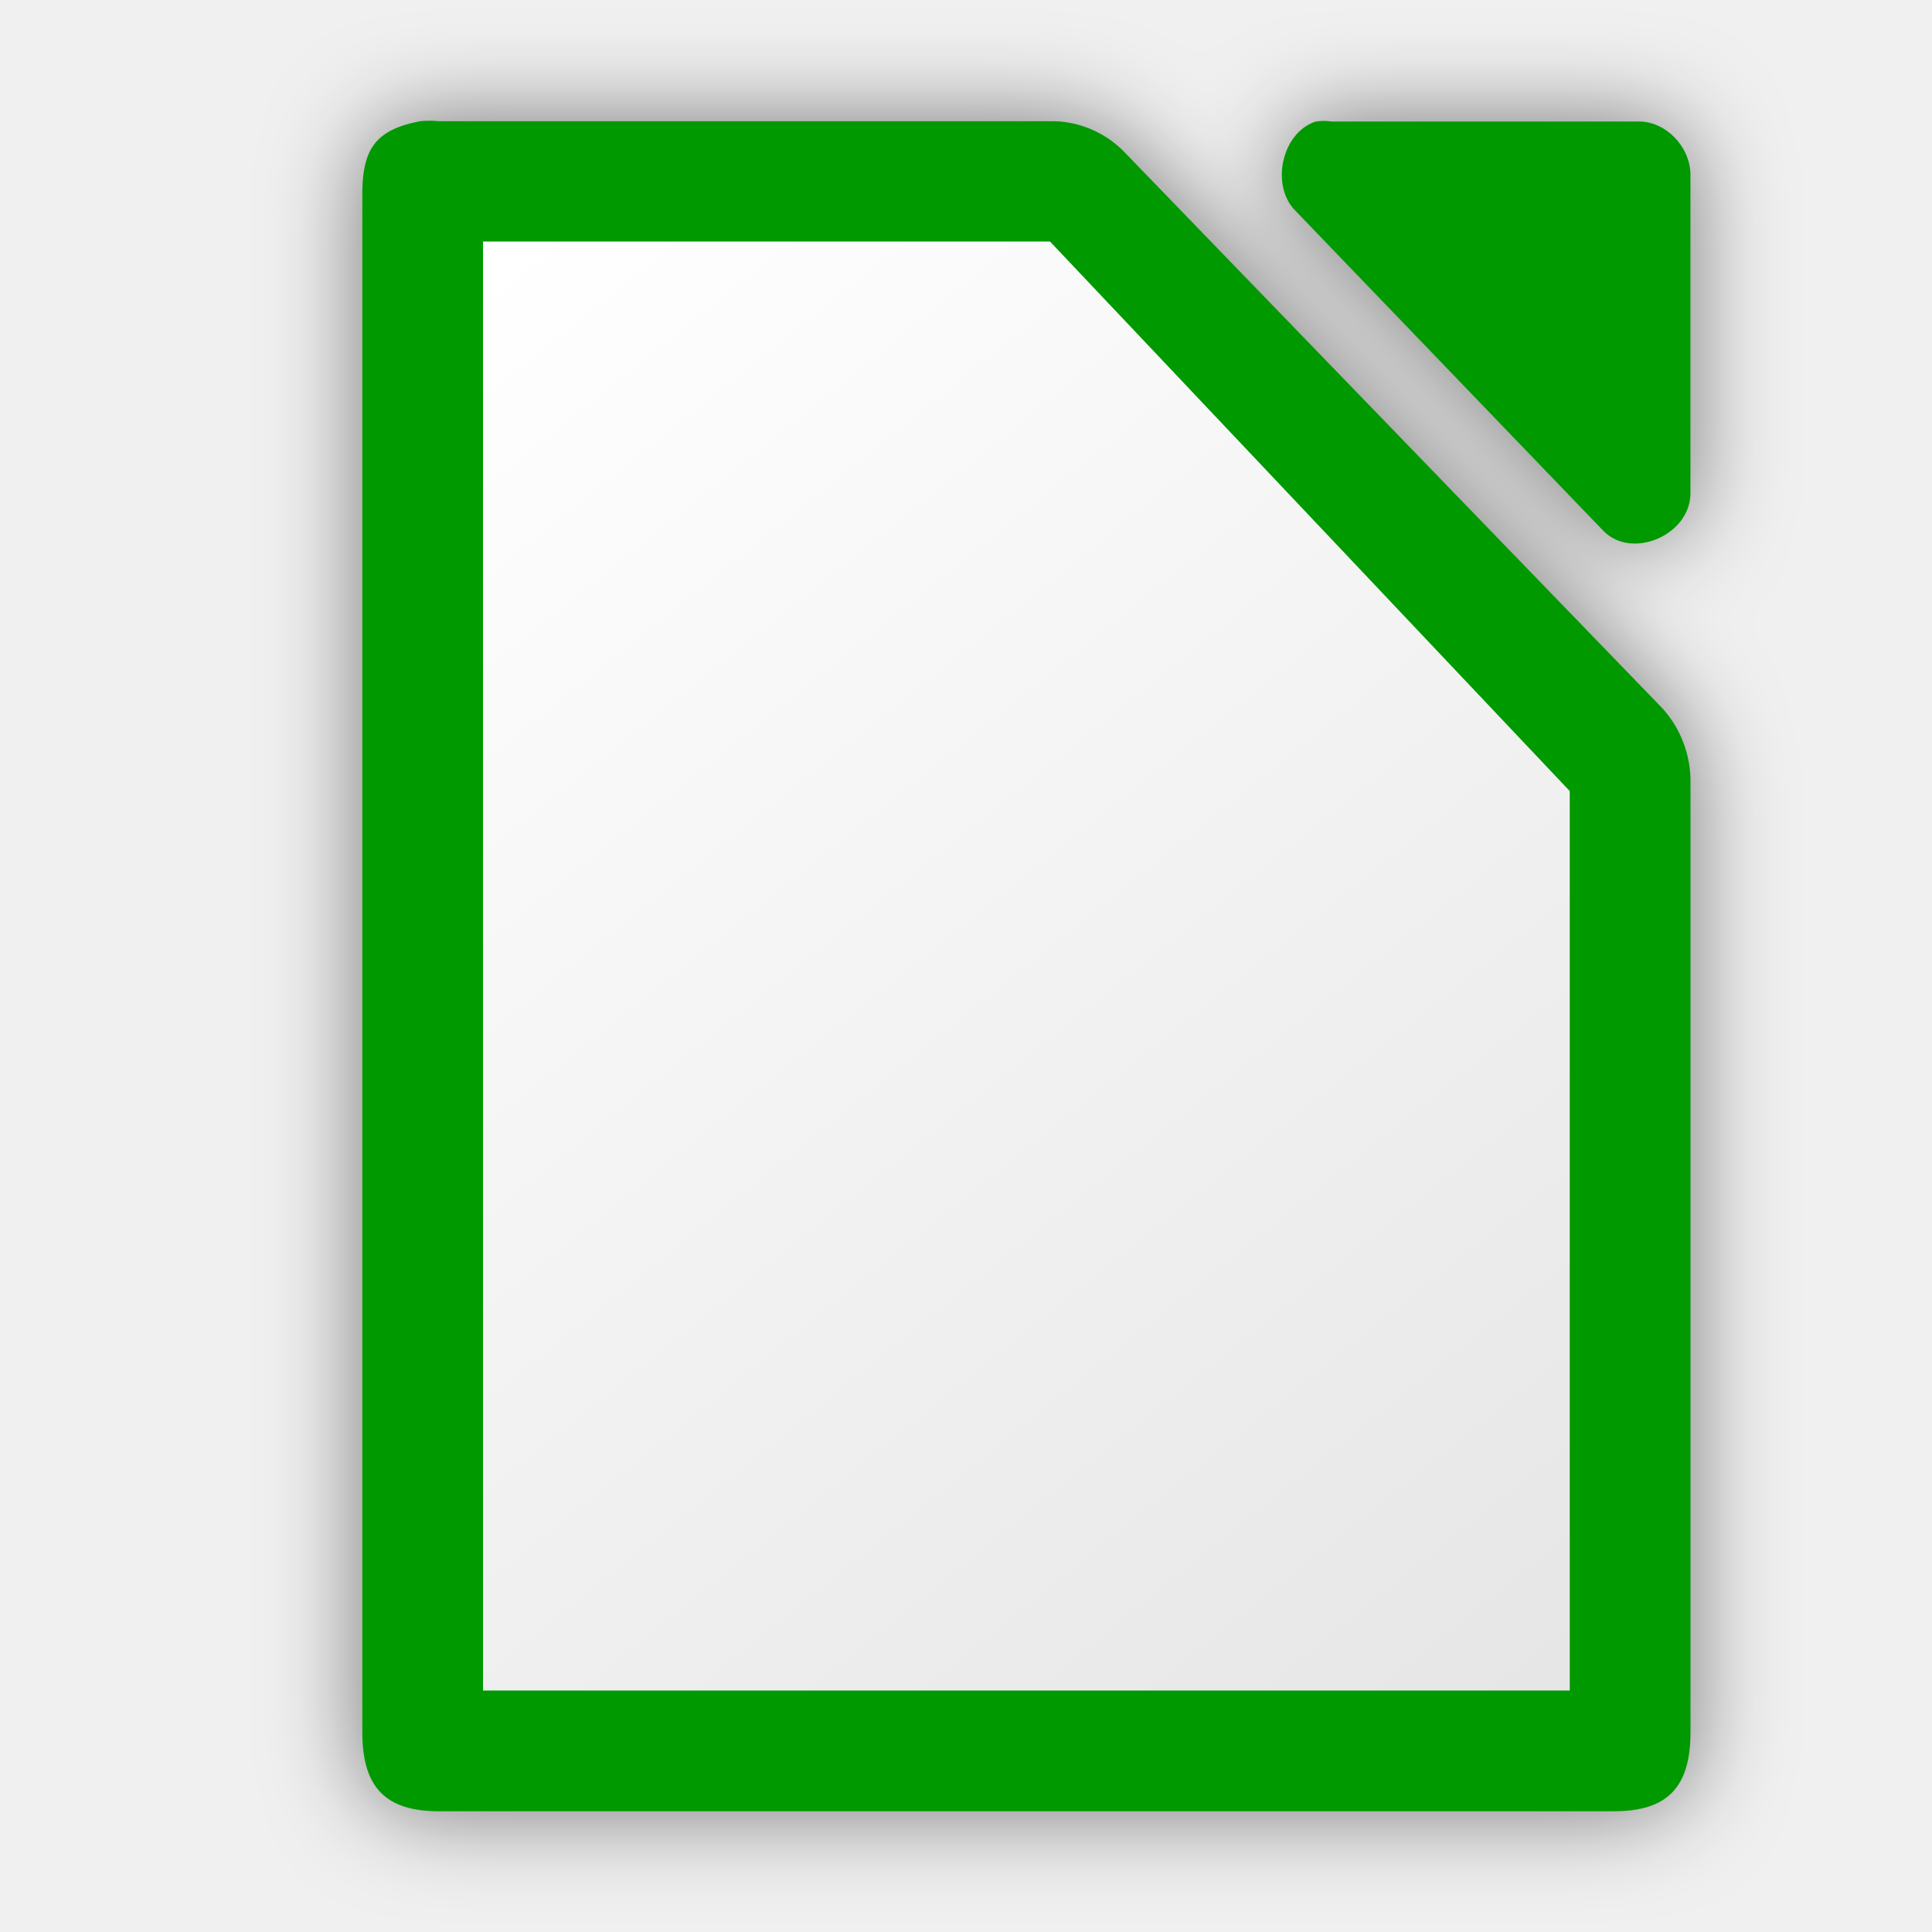
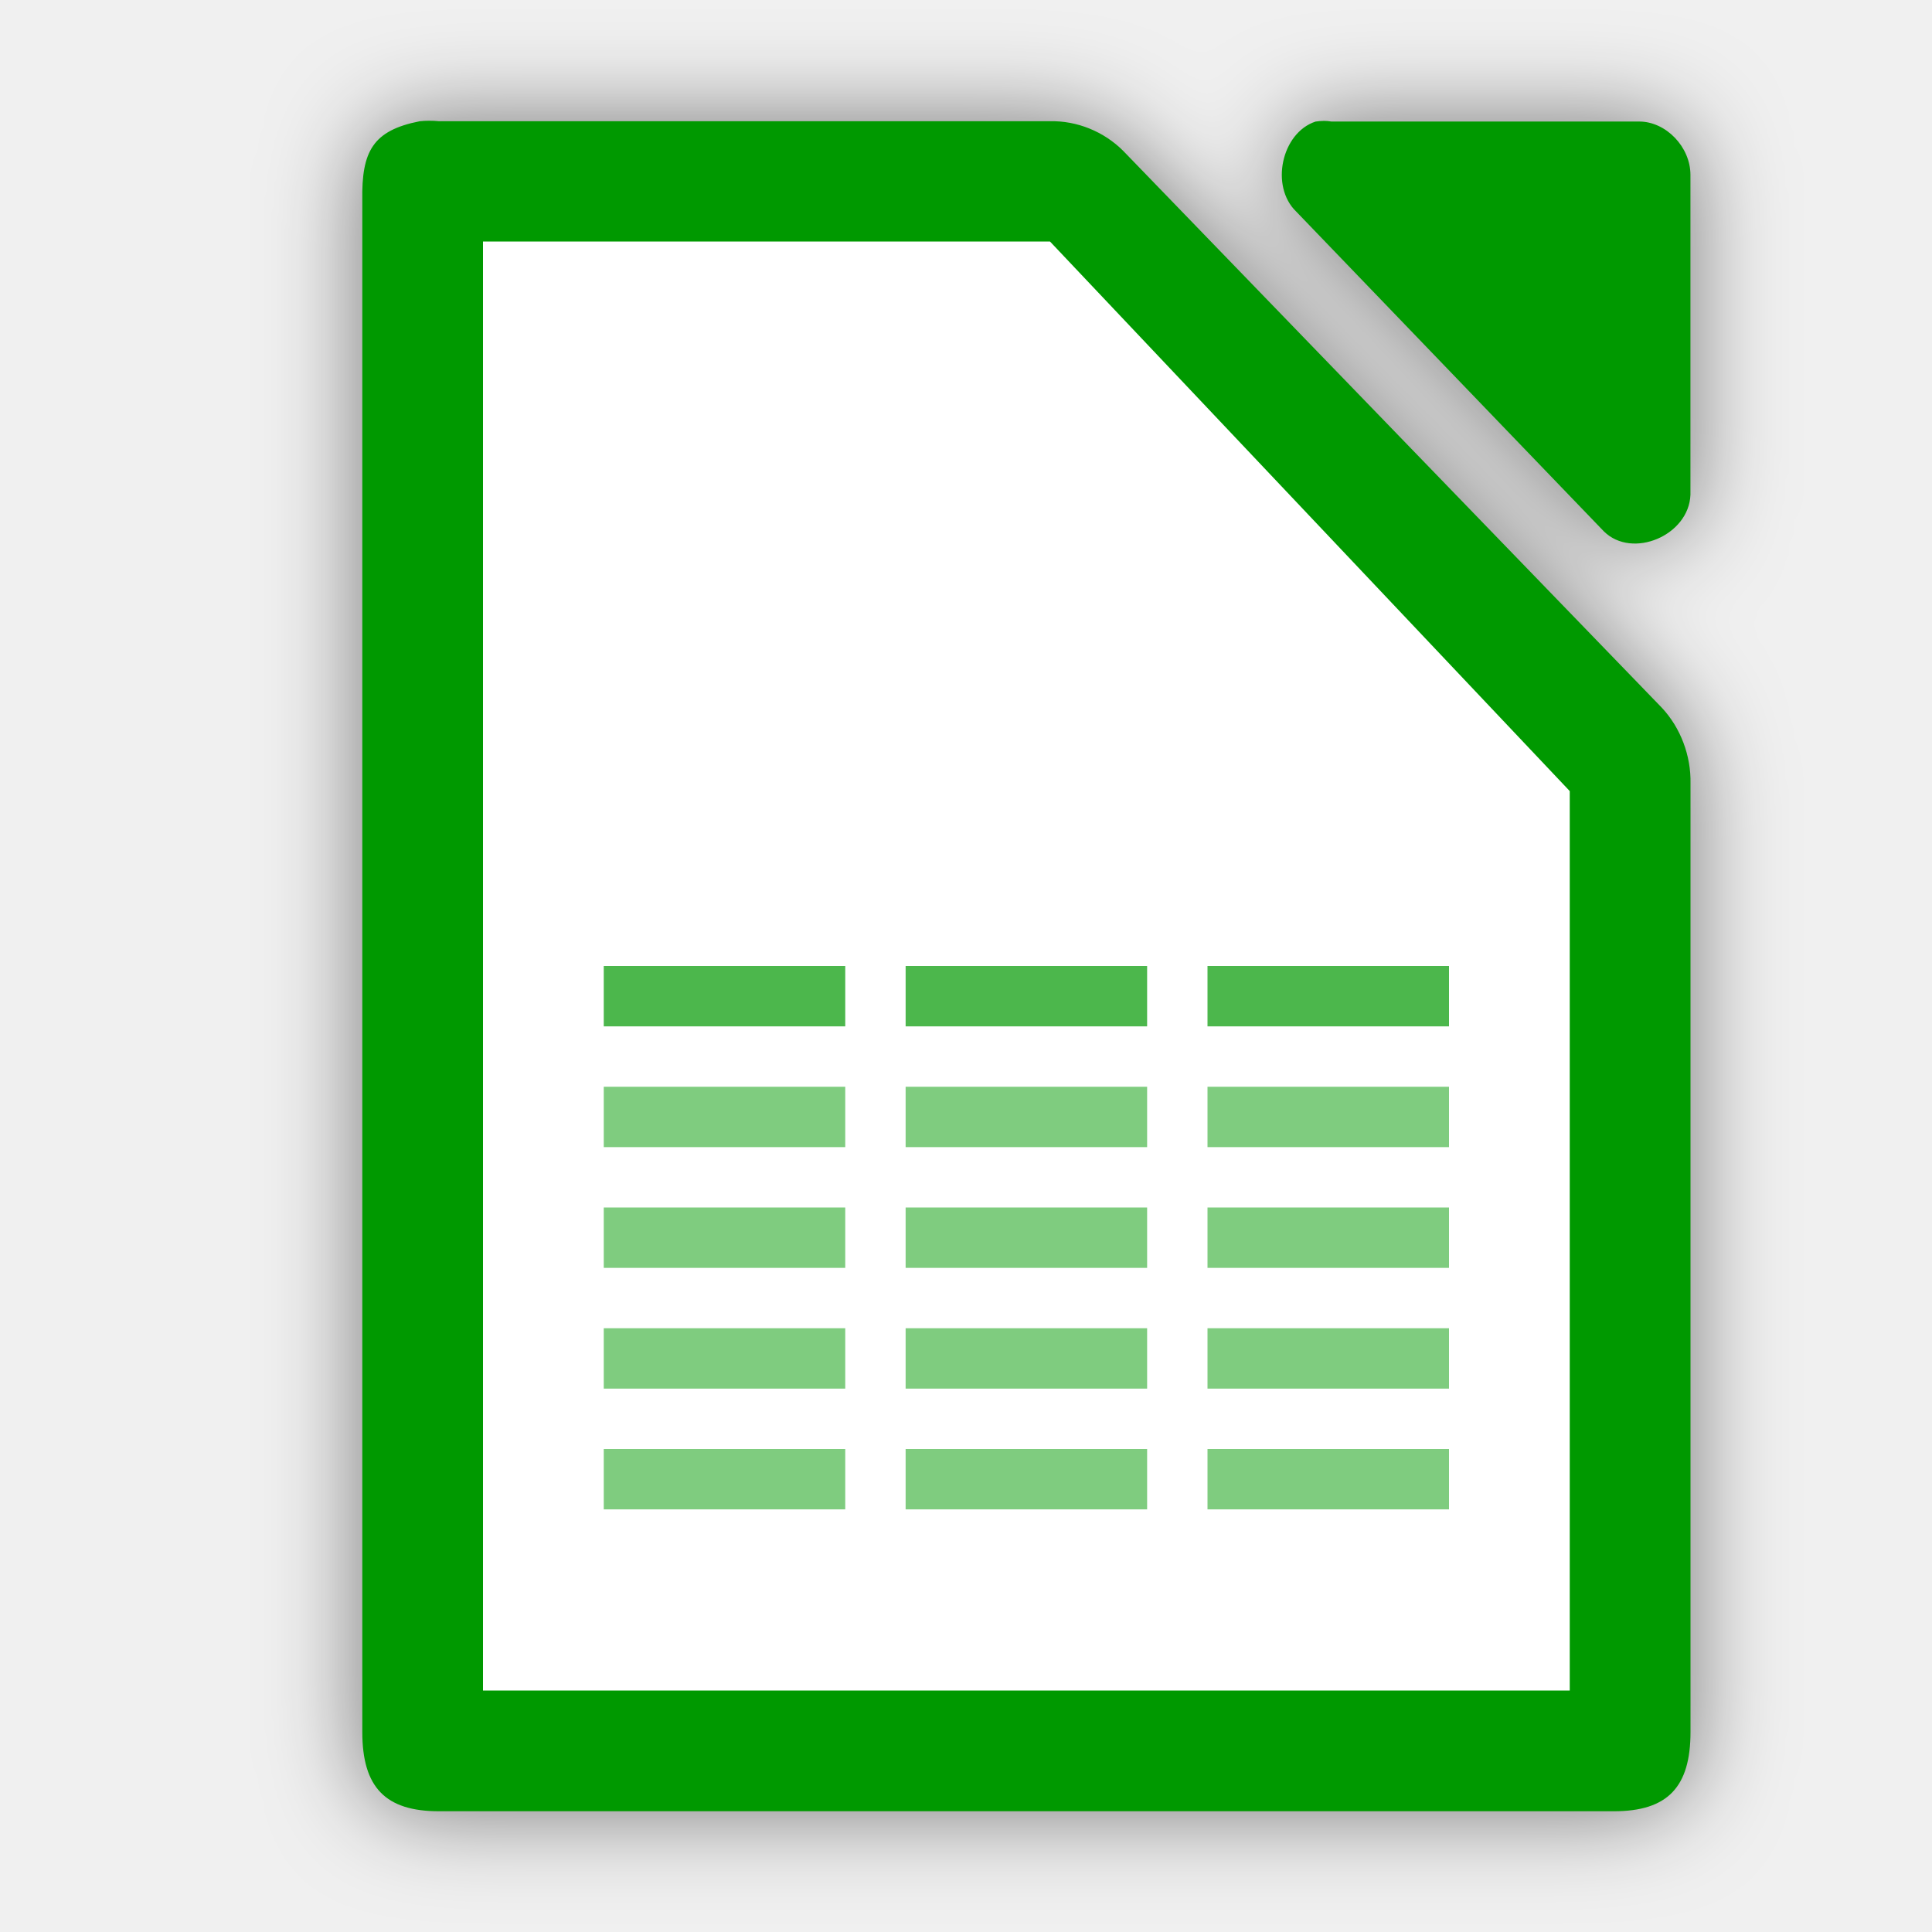
<svg xmlns="http://www.w3.org/2000/svg" height="32" width="32" id="svg16" version="1.1" viewBox="0 0 32 32">
  <defs id="defs20">
    <linearGradient id="b-7" gradientTransform="matrix(1.69223,0,0,1.749514,-162.3822,-1712.929)" gradientUnits="userSpaceOnUse" x1="122.75" x2="111.75" y1="991.621" y2="977.117">
      <stop offset="0" stop-color="#535353" id="stop7-4" />
      <stop offset="1" stop-color="#7e7e7e" id="stop9-2" />
    </linearGradient>
    <filter style="color-interpolation-filters:sRGB" id="filter61546" x="-0.085" width="1.17" y="-0.067" height="1.134">
      <feGaussianBlur stdDeviation="0.781" id="feGaussianBlur61548" />
    </filter>
  </defs>
  <linearGradient gradientTransform="matrix(0.1956521,0,0,0.2068966,4.477997,2.758621)" y2="6" y1="122" x2="20.001" x1="108.001" gradientUnits="userSpaceOnUse" id="a">
    <stop id="stop2" stop-color="#e6e6e6" offset="0" />
    <stop id="stop4" stop-color="#fff" offset="1" />
  </linearGradient>
  <linearGradient y2="977.117" y1="991.621" x2="111.75" x1="122.75" gradientUnits="userSpaceOnUse" gradientTransform="matrix(1.69223,0,0,1.749514,-181.4137,-1706.168)" id="b">
    <stop id="stop7" stop-color="#535353" offset="0" />
    <stop id="stop9" stop-color="#7e7e7e" offset="1" />
  </linearGradient>
  <path d="M 7.111,2 C 7.058,2 7.005,2.002 6.953,2.008 6.177,2.161 5.987,2.503 6.001,3.32 V 28.688 C 6.001,29.604 6.384,30 7.27,30 h 19.461 c 0.886,-8.8e-5 1.269,-0.396 1.269,-1.312 V 12.978 c 0.01,-0.462 -0.165,-0.925 -0.476,-1.257 L 18.605,2.5 C 18.284,2.178 17.836,1.997 17.389,2.008 H 7.27 C 7.217,2.002 7.164,2 7.111,2 Z m 14.81,0.003 c -0.044,0 -0.089,0.004 -0.133,0.011 -0.563,0.187 -0.753,1.073 -0.319,1.49 L 26.567,8.802 c 0.471,0.464 1.408,0.067 1.433,-0.607 V 2.896 c -5e-5,-0.462 -0.405,-0.883 -0.849,-0.883 h -5.097 c -0.044,-0.007 -0.089,-0.011 -0.133,-0.011 z" fill="url(#b)" id="path12-3" style="fill:#000000;fill-opacity:1;stroke-width:0.215;opacity:0.5;filter:url(#filter61546)" />
  <path style="fill:#009900;stroke-width:0.215;fill-opacity:1" id="path12" fill="url(#b)" d="M 7.111,2 C 7.058,2 7.005,2.002 6.953,2.008 6.177,2.161 5.987,2.503 6.001,3.32 V 28.688 C 6.001,29.604 6.384,30 7.27,30 h 19.461 c 0.886,-8.8e-5 1.269,-0.396 1.269,-1.312 V 12.978 c 0.01,-0.462 -0.165,-0.925 -0.476,-1.257 L 18.605,2.5 C 18.284,2.178 17.836,1.997 17.389,2.008 H 7.27 C 7.217,2.002 7.164,2 7.111,2 Z M 21.921,2.003 c -0.044,0 -0.089,0.004 -0.133,0.011 -0.563,0.187 -0.753,1.073 -0.319,1.49 l 5.097,5.298 c 0.471,0.464 1.408,0.067 1.433,-0.607 V 2.896 c -5e-5,-0.462 -0.405,-0.883 -0.849,-0.883 h -5.097 c -0.044,-0.007 -0.089,-0.011 -0.133,-0.011 z" />
-   <path style="fill:url(#a);stroke-width:0.201" id="path14" fill="url(#a)" d="M 8,4 V 28 H 26 V 13.103 L 17.391,4 Z" />
+   <path style="fill:#ffffff;stroke-width:0.201" id="path14" fill="url(#a)" d="M 8,4 V 28 H 26 V 13.103 L 17.391,4 Z" />
+   <rect style="opacity:0.5;fill:#009900;fill-opacity:1;stroke:none;stroke-width:0.176;stroke-opacity:1" id="rect820-3" width="4" height="1" x="15" y="24" rx="0" ry="0" />
+   <rect style="opacity:0.5;fill:#009900;fill-opacity:1;stroke:none;stroke-width:0.176;stroke-opacity:1" id="rect820-3-6" width="4" height="1" x="20" y="22" rx="0" ry="0" />
+   <rect style="opacity:0.5;fill:#009900;fill-opacity:1;stroke:none;stroke-width:0.176;stroke-opacity:1" id="rect820-3-7" width="4" height="1" x="20" y="20" rx="0" ry="0" />
+   <rect style="opacity:0.5;fill:#009900;fill-opacity:1;stroke:none;stroke-width:0.176;stroke-opacity:1" id="rect820-3-5" width="4" height="1" x="10" y="18" rx="0" ry="0" />
+   <rect style="opacity:0.7;fill:#009900;fill-opacity:1;stroke:none;stroke-width:0.176;stroke-opacity:1" id="rect820-3-3" width="4" height="1" x="10" y="16" rx="0" ry="0" />
+   <rect style="opacity:0.7;fill:#009900;fill-opacity:1;stroke:none;stroke-width:0.176;stroke-opacity:1" id="rect820-3-56" width="4" height="1" x="15" y="16" rx="0" ry="0" />
+   <rect style="opacity:0.5;fill:#009900;fill-opacity:1;stroke:none;stroke-width:0.176;stroke-opacity:1" id="rect820-3-2" width="4" height="1" x="15" y="18" rx="0" ry="0" />
+   <rect style="opacity:0.5;fill:#009900;fill-opacity:1;stroke:none;stroke-width:0.176;stroke-opacity:1" id="rect820-3-9" width="4" height="1" x="10" y="20" rx="0" ry="0" />
+   <rect style="opacity:0.5;fill:#009900;fill-opacity:1;stroke:none;stroke-width:0.176;stroke-opacity:1" id="rect820-3-1" width="4" height="1" x="10" y="22" rx="0" ry="0" />
+   <rect style="opacity:0.5;fill:#009900;fill-opacity:1;stroke:none;stroke-width:0.176;stroke-opacity:1" id="rect820-3-27" width="4" height="1" x="10" y="24" rx="0" ry="0" />
+   <rect style="opacity:0.7;fill:#009900;fill-opacity:1;stroke:none;stroke-width:0.176;stroke-opacity:1" id="rect820-3-0" width="4" height="1" x="20" y="16" rx="0" ry="0" />
+   <rect style="opacity:0.5;fill:#009900;fill-opacity:1;stroke:none;stroke-width:0.176;stroke-opacity:1" id="rect820-3-93" width="4" height="1" x="20" y="18" rx="0" ry="0" />
+   <rect style="opacity:0.5;fill:#009900;fill-opacity:1;stroke:none;stroke-width:0.176;stroke-opacity:1" id="rect820-3-60" width="4" height="1" x="15" y="20" rx="0" ry="0" />
+   <rect style="opacity:0.5;fill:#009900;fill-opacity:1;stroke:none;stroke-width:0.176;stroke-opacity:1" id="rect820-3-62" width="4" height="1" x="15" y="22" rx="0" ry="0" />
+   <rect style="opacity:0.5;fill:#009900;fill-opacity:1;stroke:none;stroke-width:0.176;stroke-opacity:1" id="rect820-3-61" width="4" height="1" x="20" y="24" rx="0" ry="0" />
</svg>
